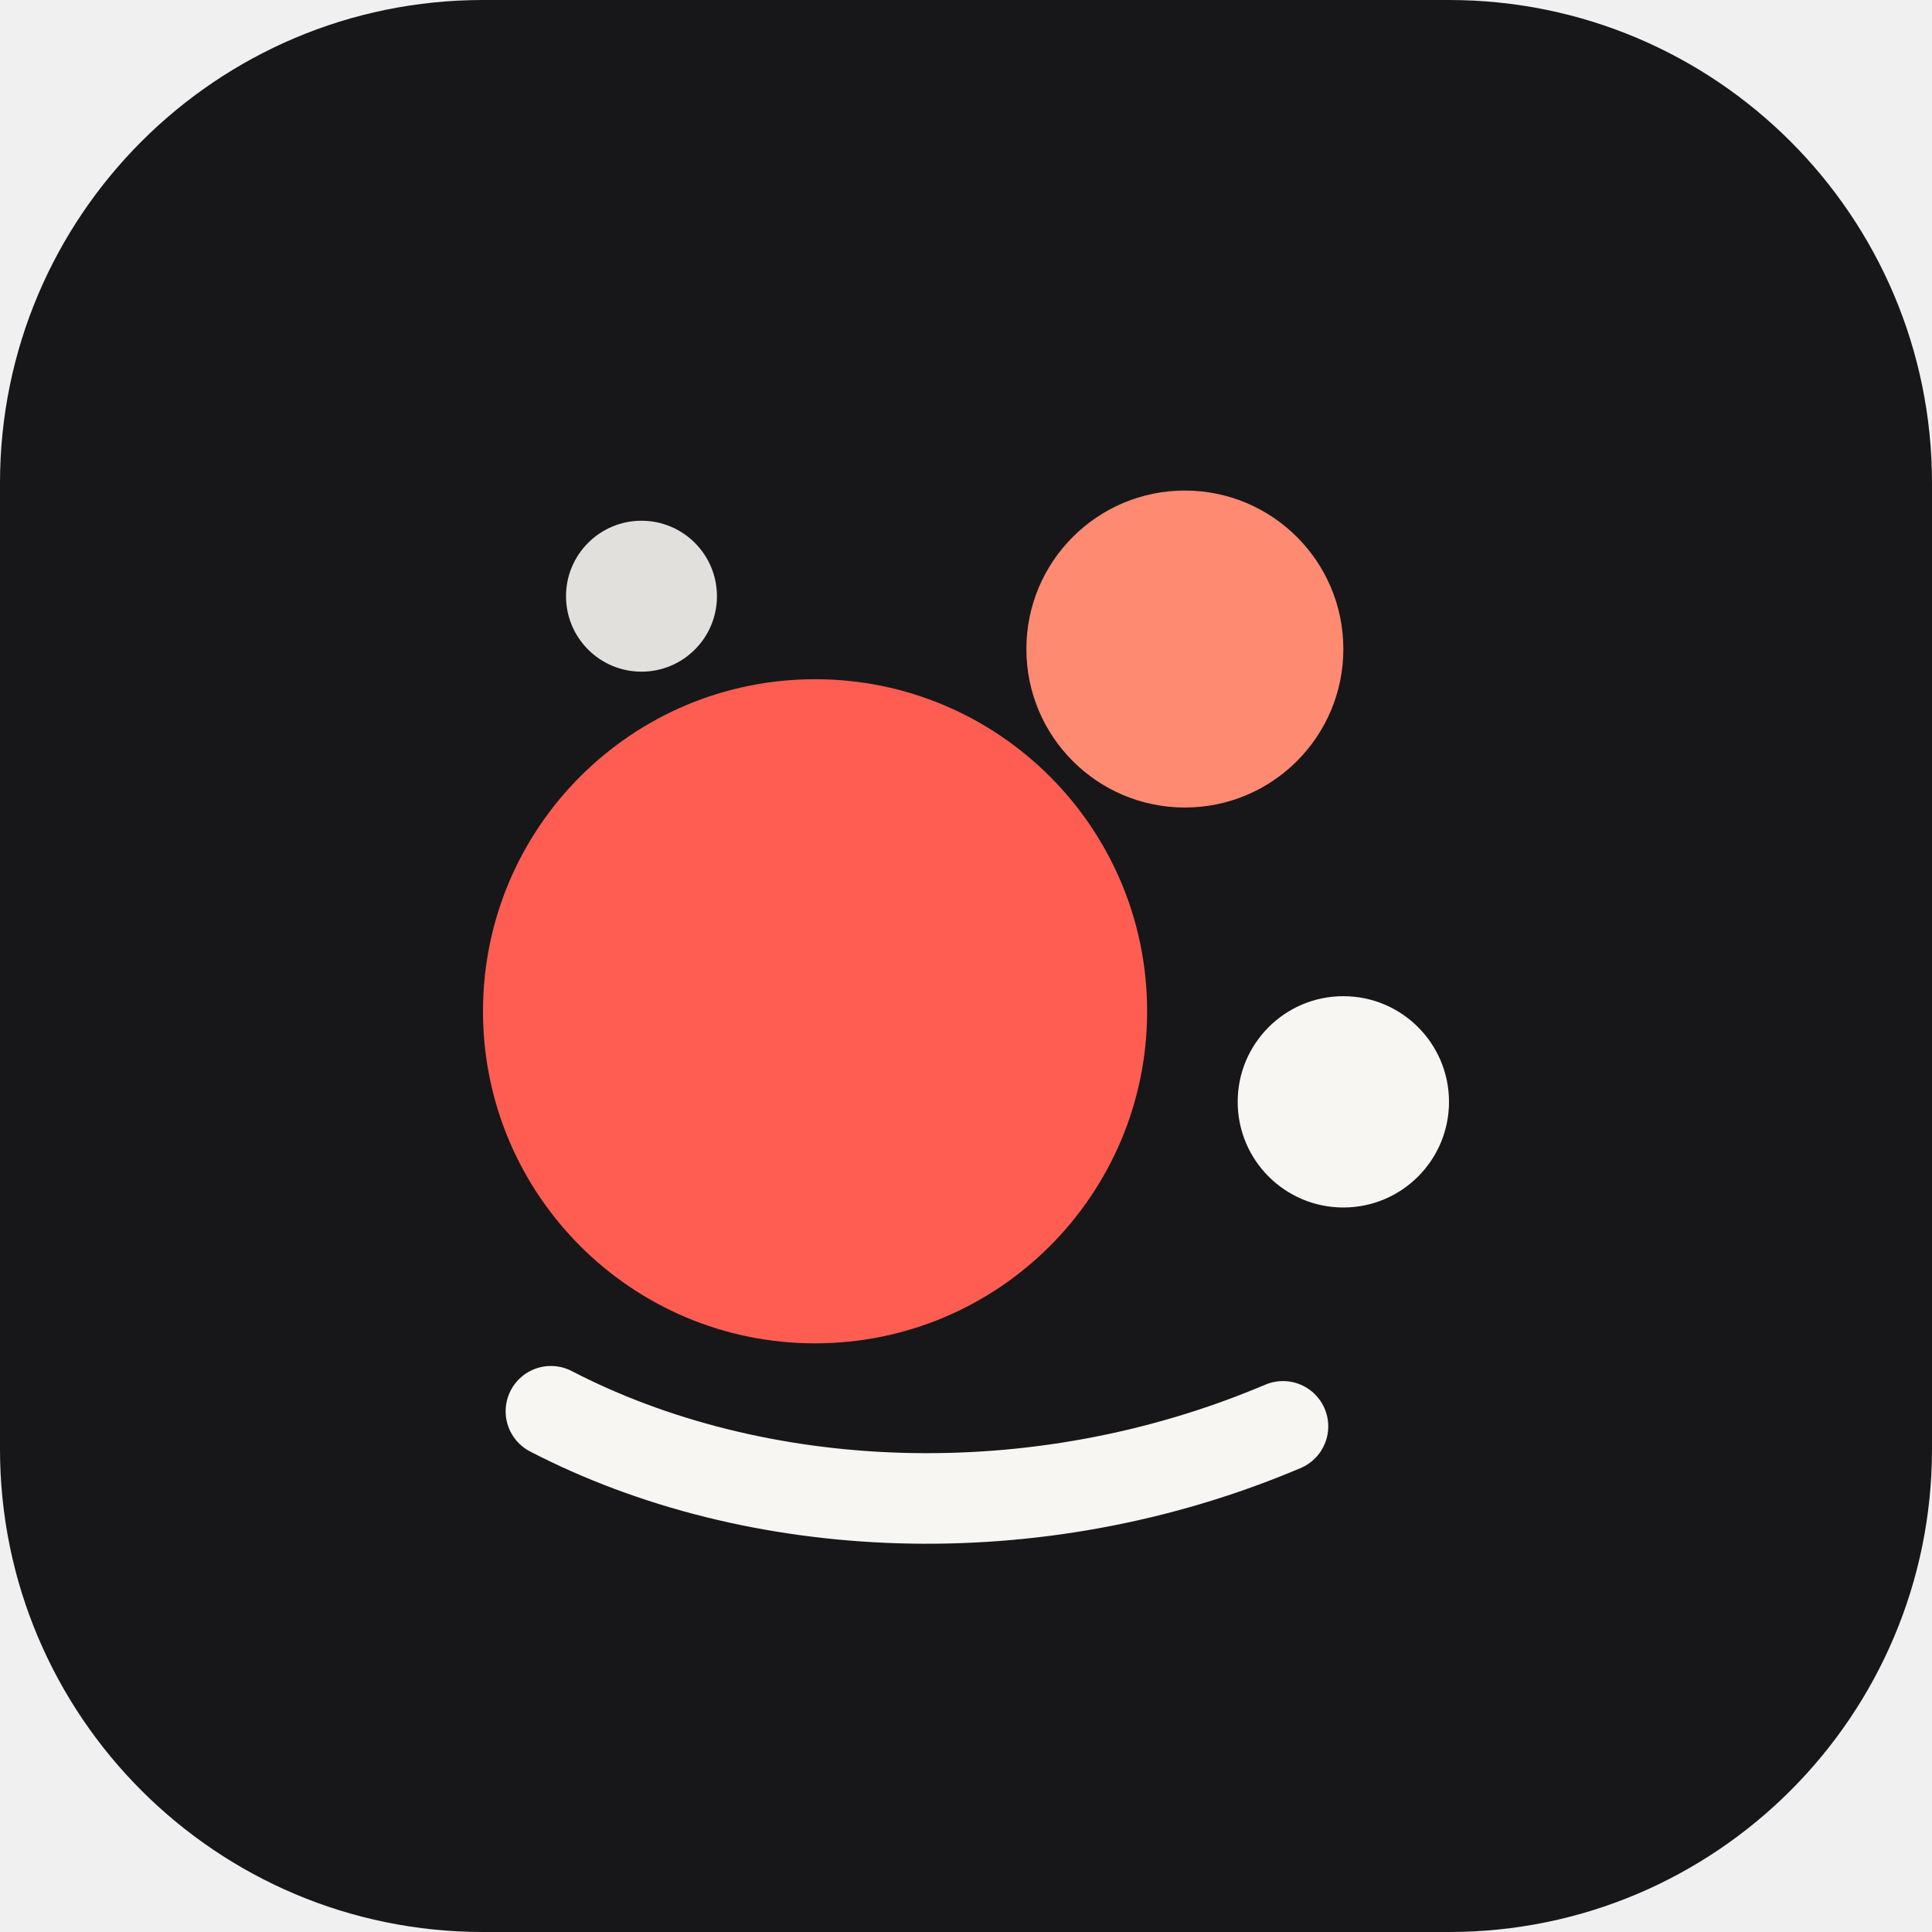
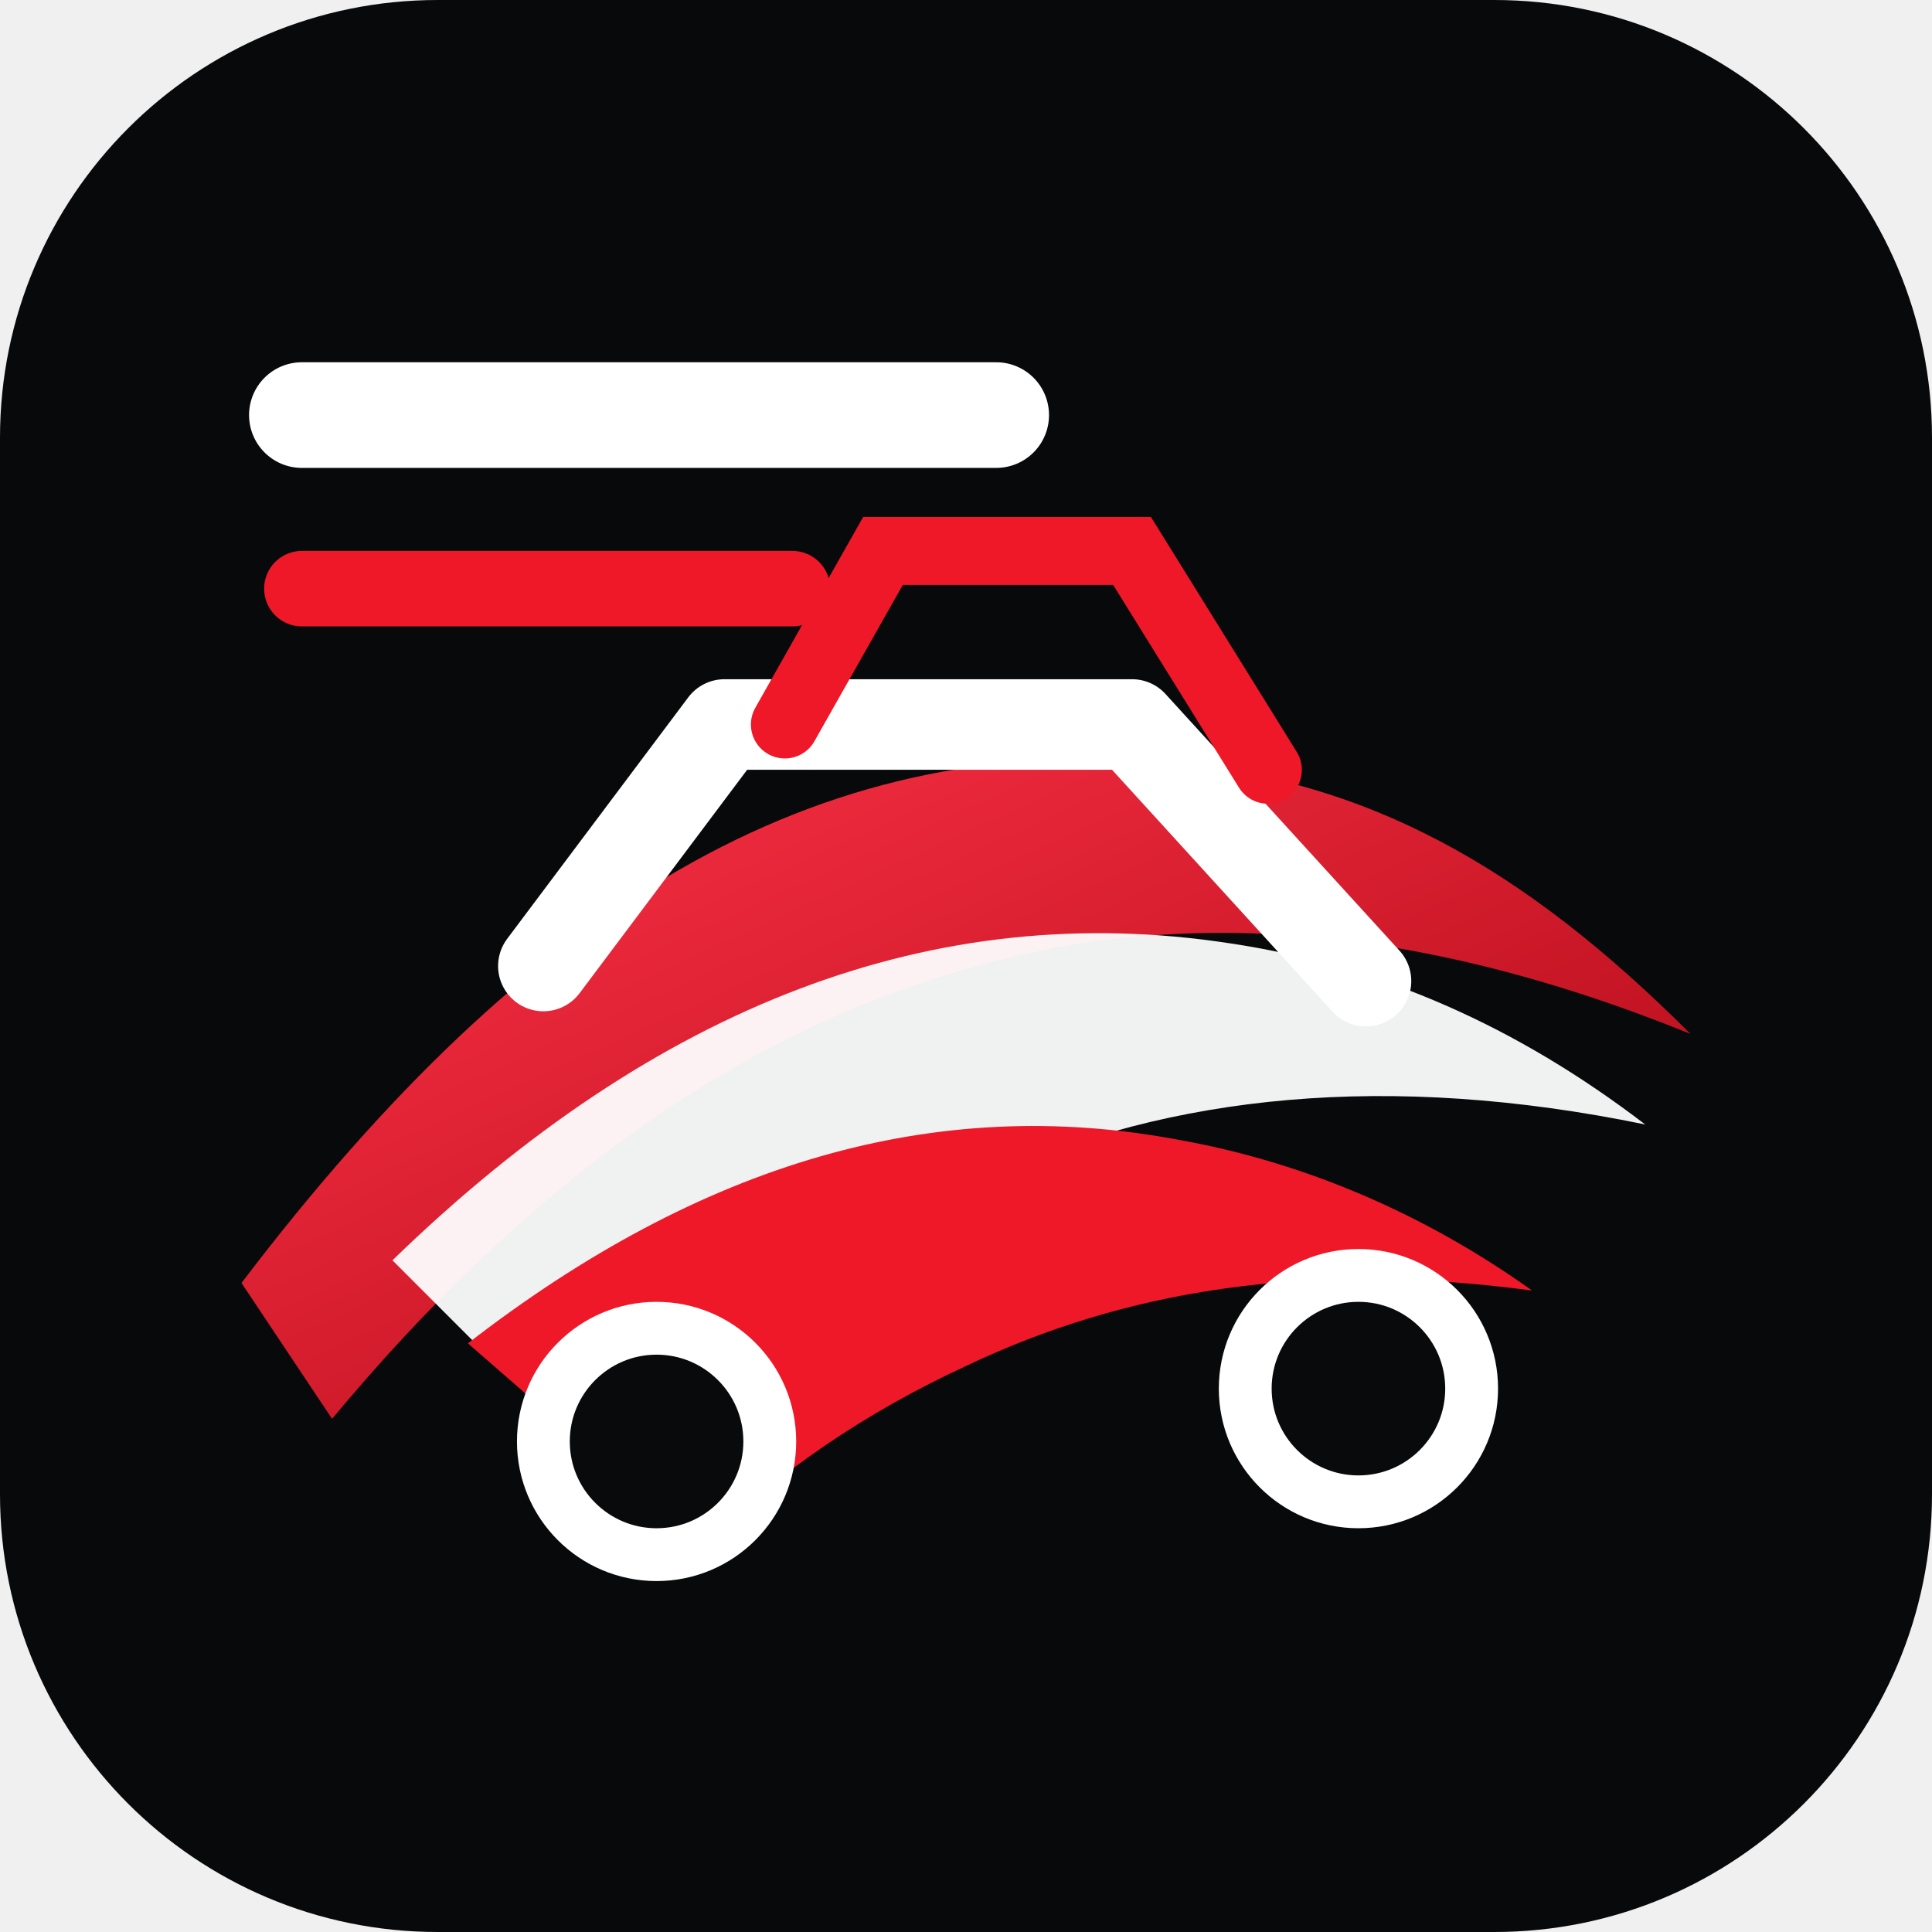
- <svg xmlns="http://www.w3.org/2000/svg" viewBox="0 0 256 256">
-   <rect width="256" height="256" rx="64" fill="#171719" />
-   <circle cx="108" cy="134" r="44" fill="#ff5d52" />
-   <circle cx="157" cy="86" r="21" fill="#ff8a72" />
-   <circle cx="178" cy="146" r="14" fill="#f7f6f2" />
-   <circle cx="85" cy="79" r="10" fill="#f7f6f2" opacity=".9" />
-   <path d="M73 187c27 14 64 16 97 2" fill="none" stroke="#f7f6f2" stroke-width="12" stroke-linecap="round" />
+ <svg xmlns="http://www.w3.org/2000/svg" viewBox="0 0 256 256" role="img" aria-label="COLA GO">
+   <defs>
+     <linearGradient id="r" x1="0" y1="0" x2="1" y2="1">
+       <stop stop-color="#ff3348" />
+       <stop offset="1" stop-color="#a80612" />
+     </linearGradient>
+   </defs>
+   <rect width="256" height="256" rx="58" fill="#08090b" />
+   <path d="M32 170c38-50 76-73 122-69 27 2 48 14 70 36-37-15-69-17-98-8-30 9-57 29-82 59z" fill="url(#r)" />
+   <path d="M52 167c35-34 72-48 111-42 20 3 38 11 55 24-34-7-63-4-87 7-20 9-37 22-51 39z" fill="#fff" opacity=".94" />
+   <path d="M62 178c31-24 62-33 94-27 17 3 33 10 47 20-30-4-54 0-75 10-13 6-25 14-35 24z" fill="#ef1828" />
+   <circle cx="87" cy="191" r="15" fill="#090a0c" stroke="#fff" stroke-width="7" />
+   <circle cx="180" cy="184" r="15" fill="#090a0c" stroke="#fff" stroke-width="7" />
+   <path d="M72 128l24-32h54l31 34" fill="none" stroke="#fff" stroke-width="12" stroke-linecap="round" stroke-linejoin="round" />
+   <path d="M104 96l13-23h33l18 29" fill="none" stroke="#ef1828" stroke-width="9" stroke-linecap="round" />
+   <path d="M40 55h92" stroke="#fff" stroke-width="14" stroke-linecap="round" />
+   <path d="M40 78h65" stroke="#ef1828" stroke-width="10" stroke-linecap="round" />
</svg>
